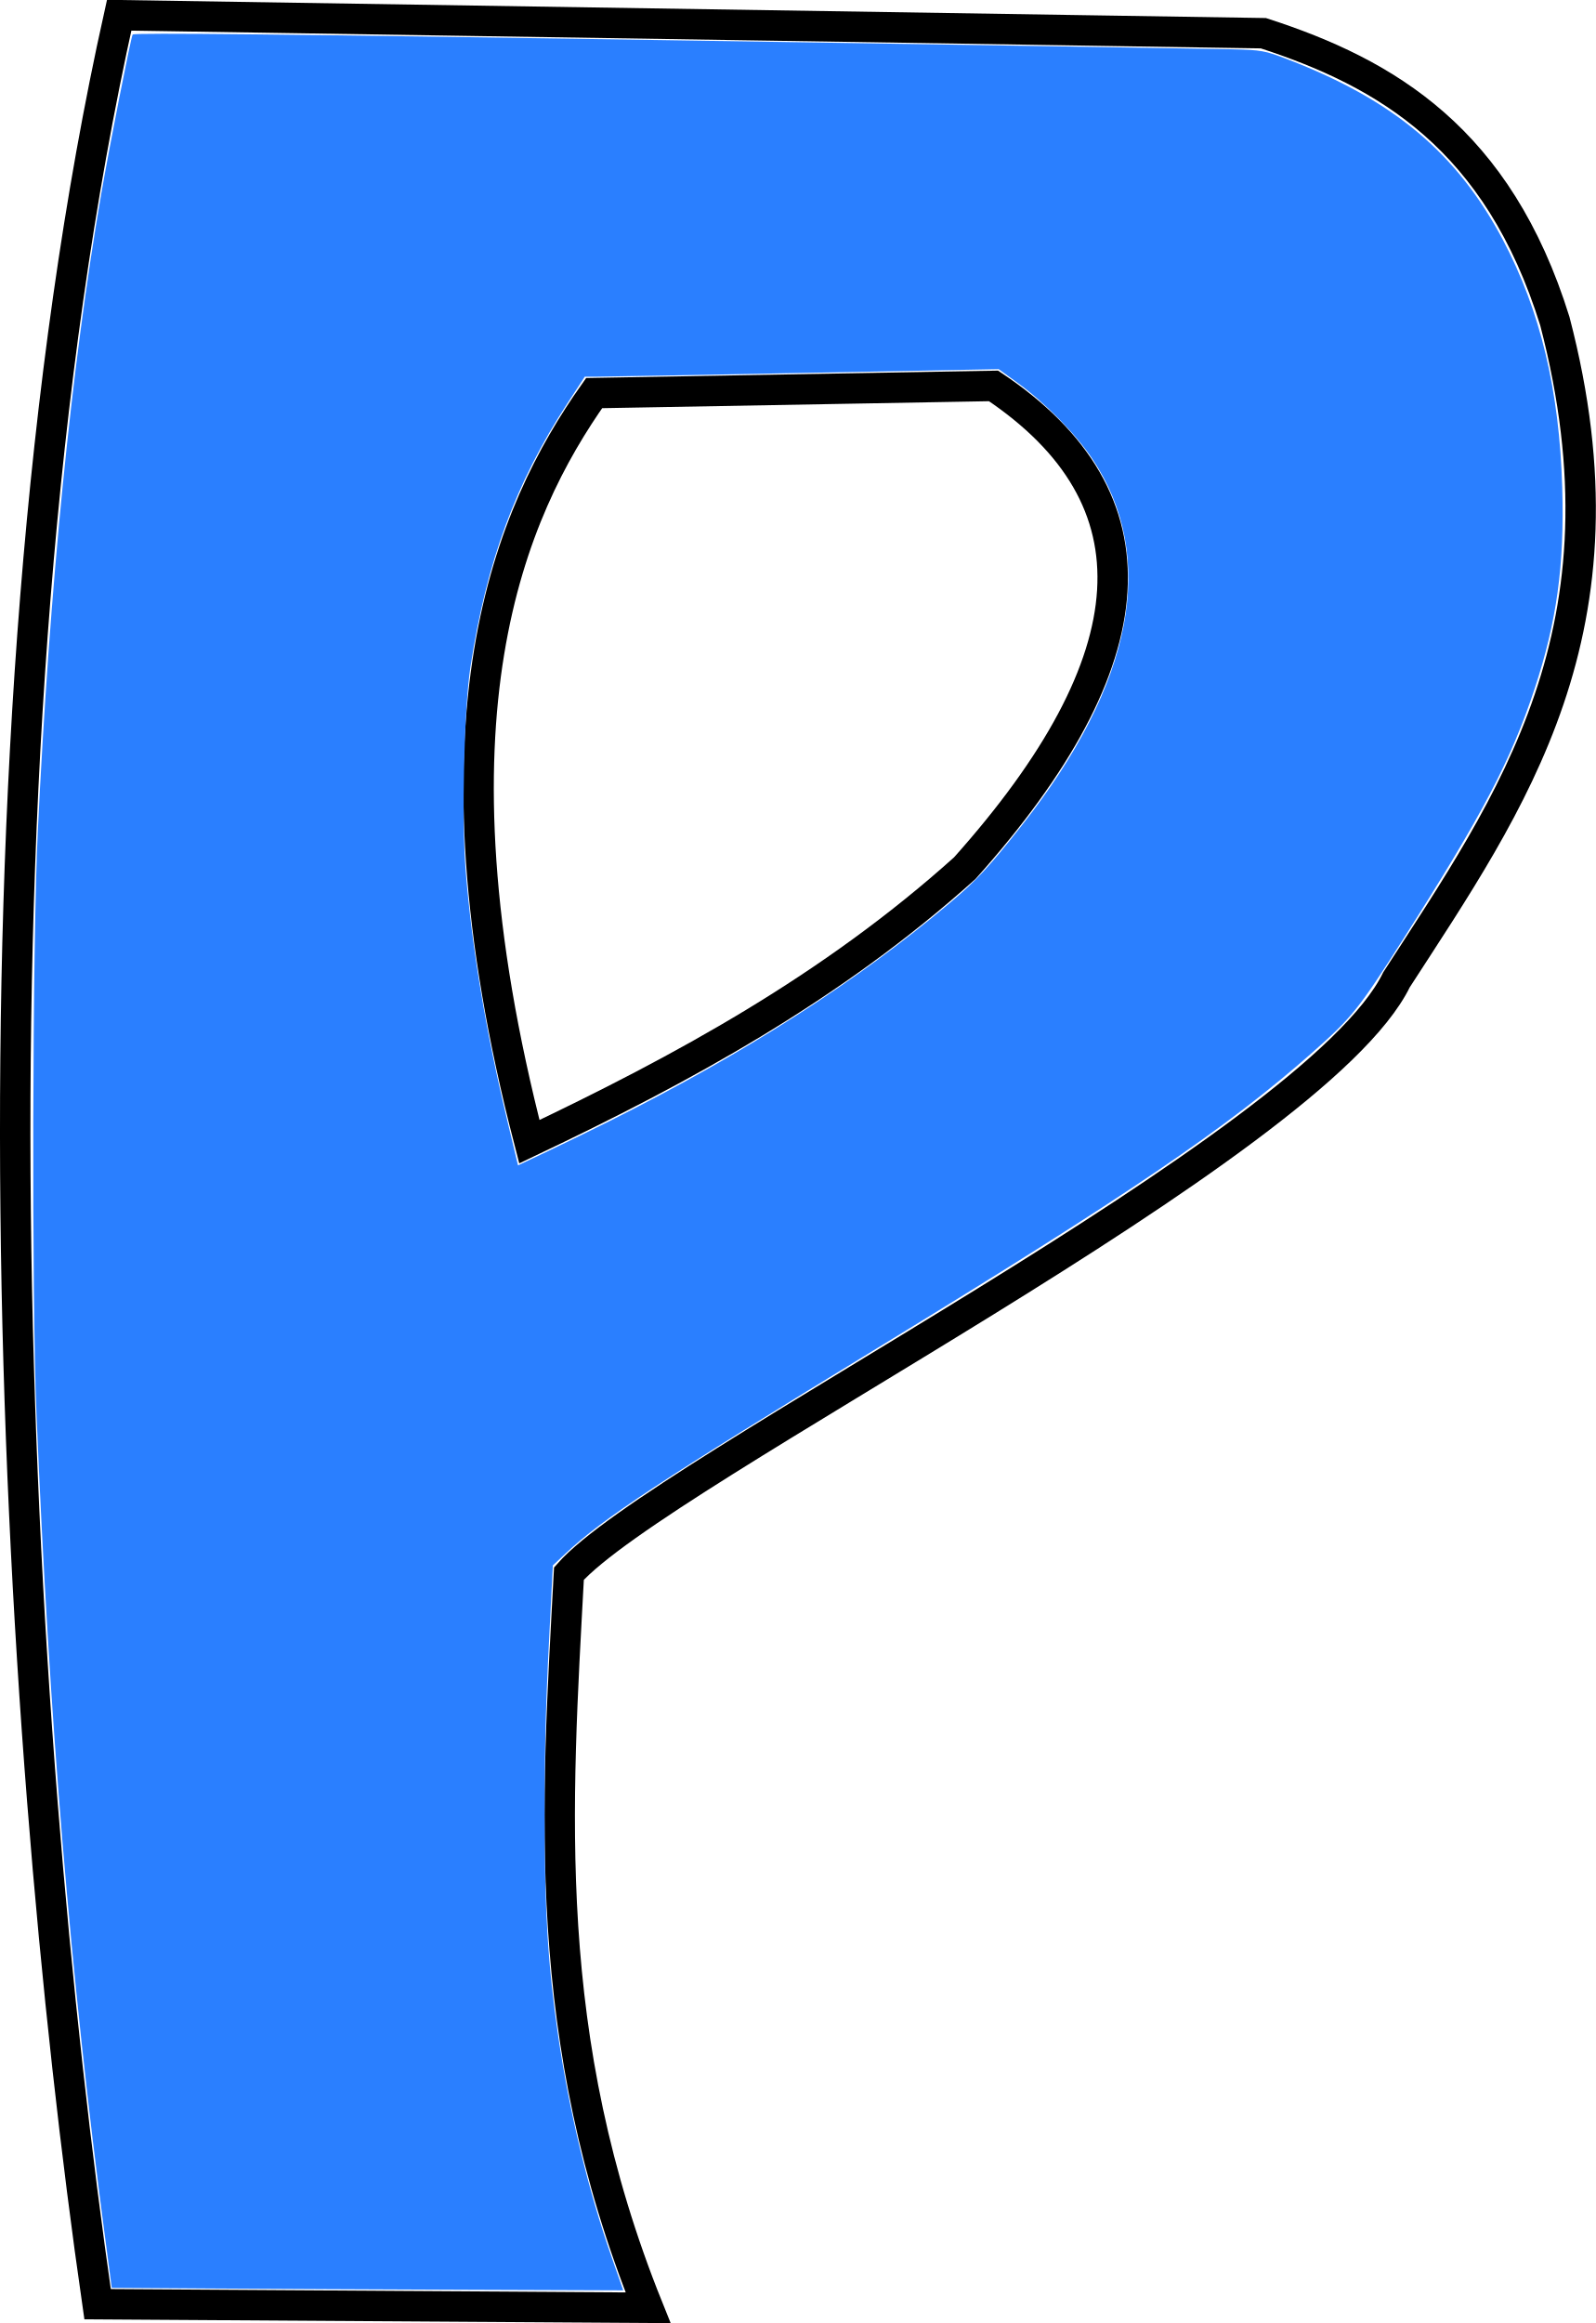
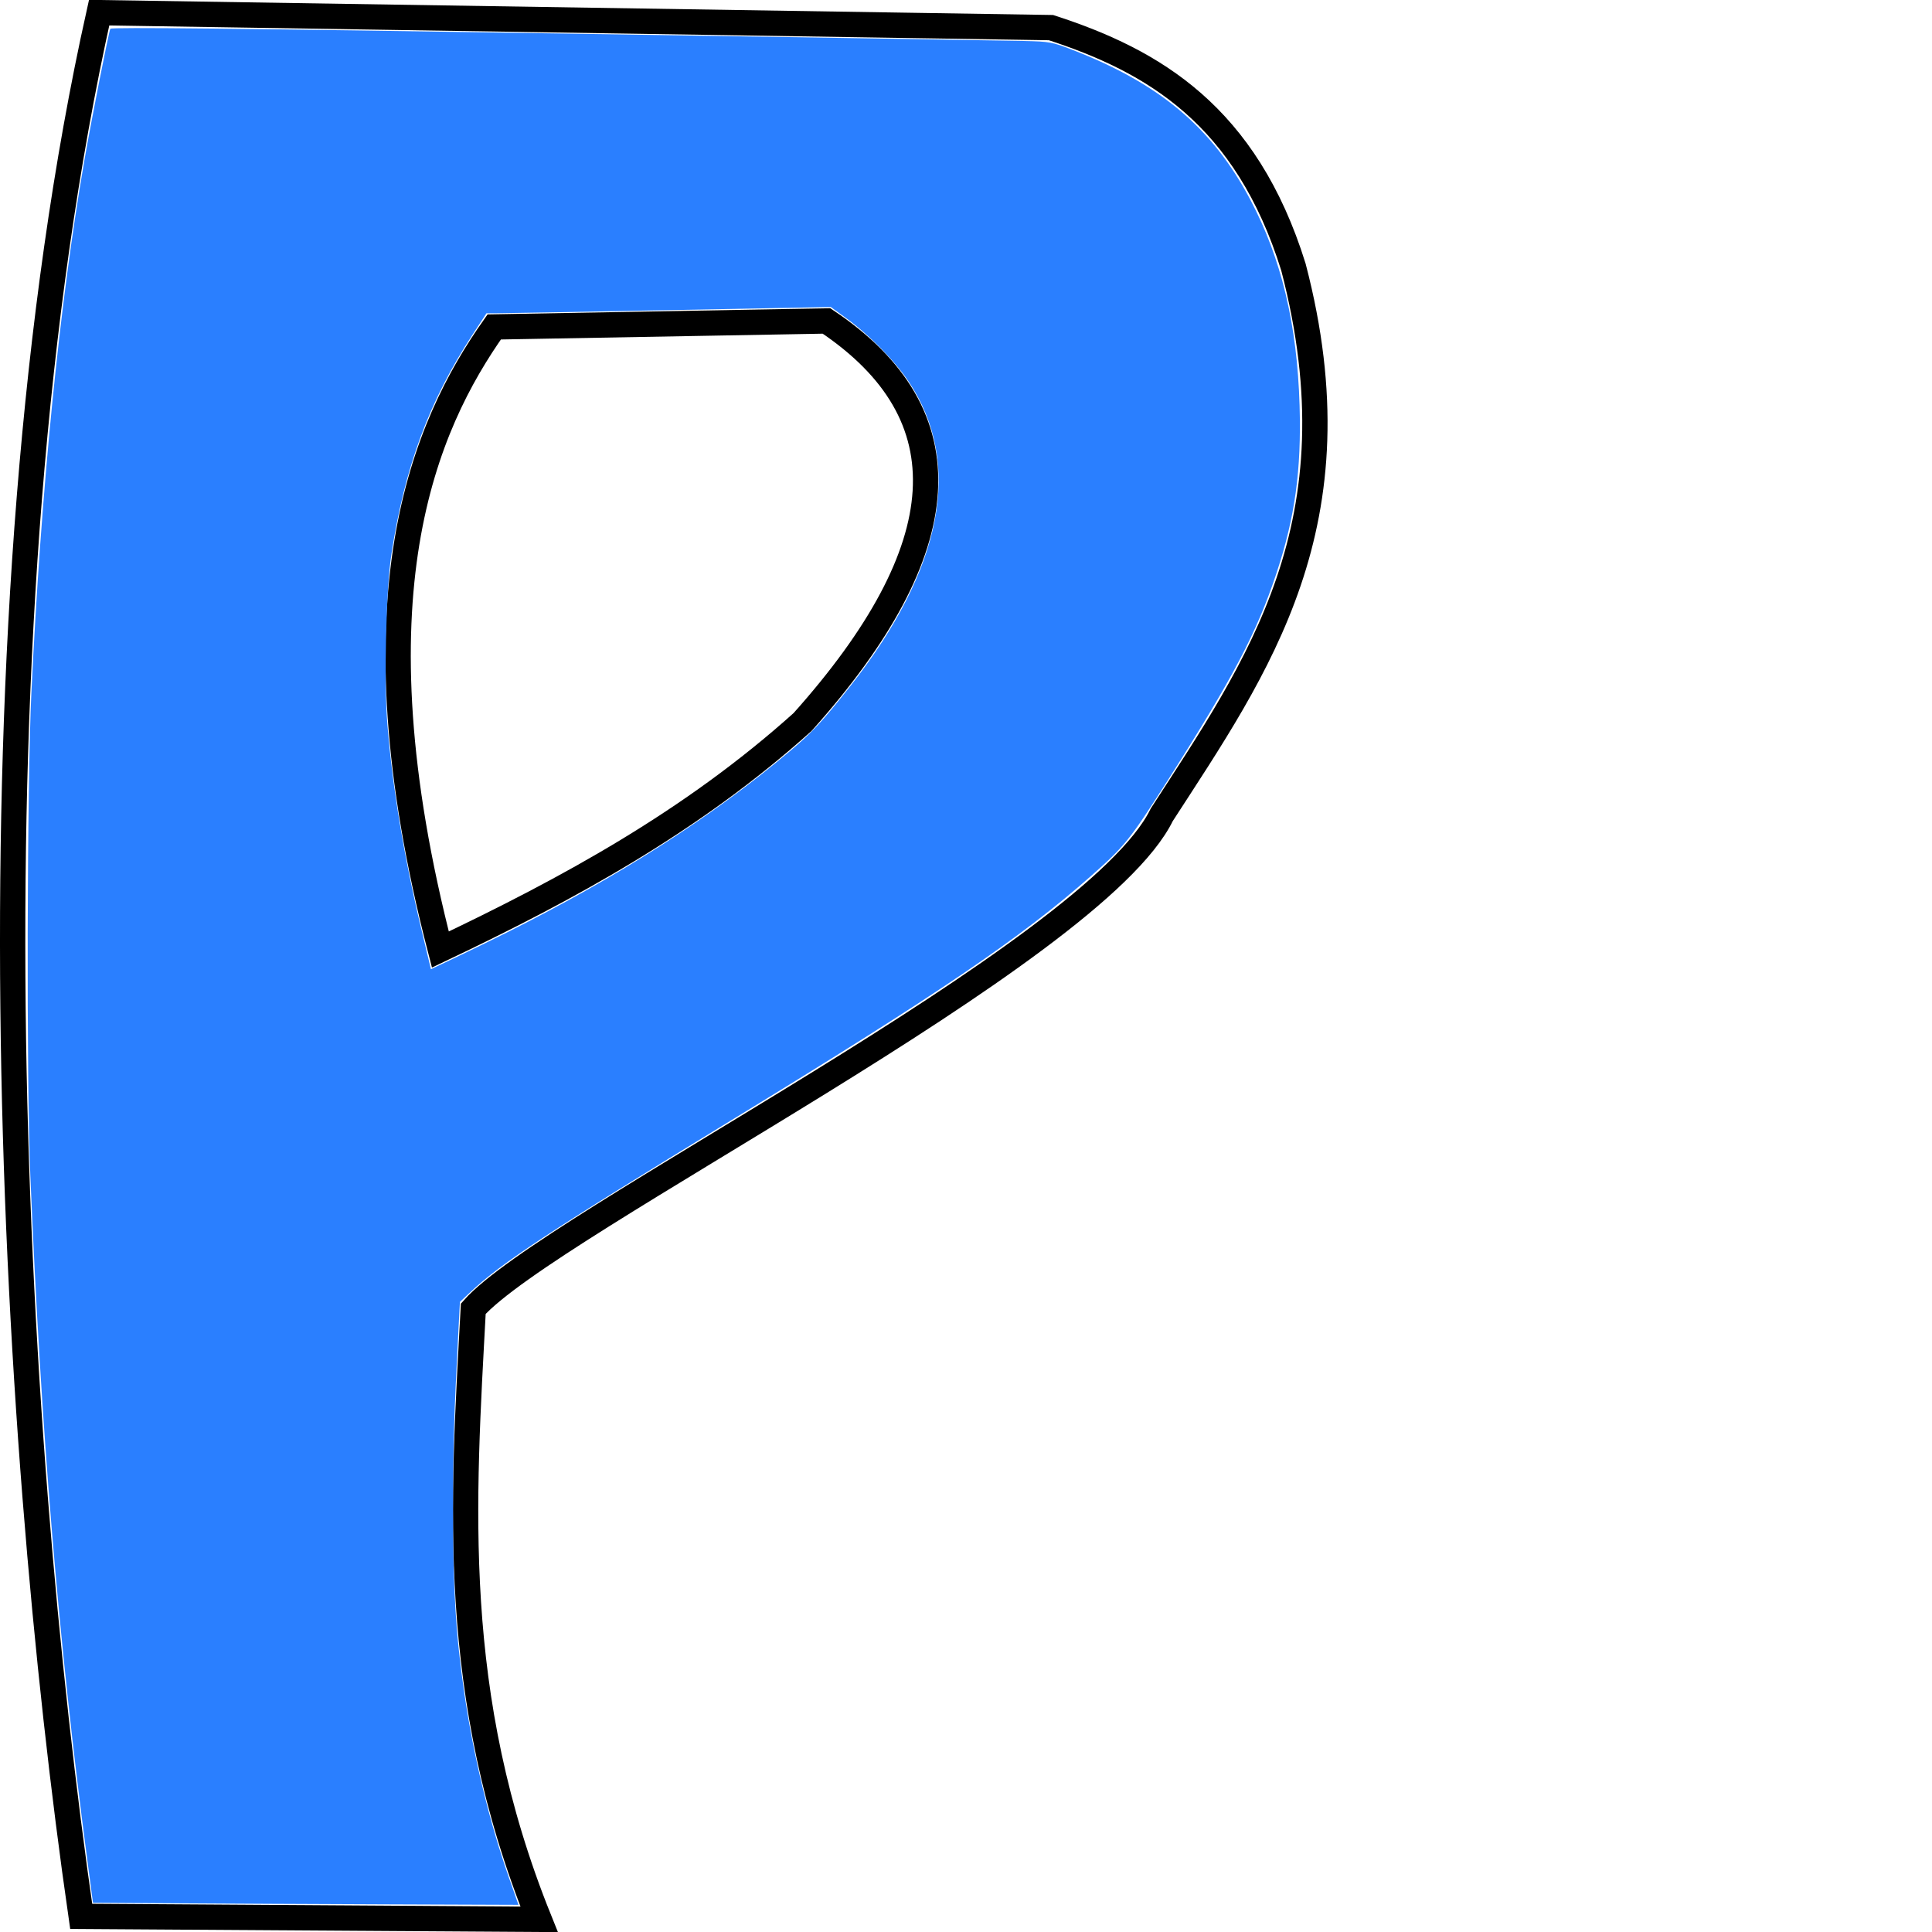
- <svg xmlns="http://www.w3.org/2000/svg" preserveAspectRatio="xMinYMin meet" viewBox="0 0 687.146 1000" width="100%" height="100%" id="svg3003" version="1.1">
+ <svg xmlns="http://www.w3.org/2000/svg" preserveAspectRatio="xMinYMin meet" viewBox="0 0 1050 1050" width="100%" height="100%" id="svg3003" version="1.1">
  <defs id="defs3005" />
-   <g id="layer1" transform="translate(-34.48453,-41.96278)">
-     <path style="fill:none;stroke:#000000;stroke-width:13.099px;stroke-linecap:butt;stroke-linejoin:miter;stroke-opacity:1" d="M 85.794,48.512 C 15.948,361.842 39.872,780.248 76.498,1033.864 l 237.042,1.549 C 266.689,919.142 274.09,819.562 279.456,719.357 318.335,675.236 600.631,536.021 635.794,463.723 685.345,387.102 738.705,313.02 703.963,180.202 679.512,101.643 631.556,73.454 578.47,56.259 z" id="path2987" />
-     <path style="fill:none;stroke:#000000;stroke-width:13.099px;stroke-linecap:butt;stroke-linejoin:miter;stroke-opacity:1" d="m 290.301,211.188 c -35.874,50.807 -75.391,139.103 -27.887,322.253 65.694,-31.235 129.951,-66.061 187.465,-117.746 80.326,-89.795 84.932,-159.125 12.394,-207.606 z" id="path2989" />
-     <path style="color:#000000;fill:#2a7fff;fill-opacity:1;stroke:#000000;stroke-width:0;stroke-linecap:butt;stroke-linejoin:miter;stroke-miterlimit:4;stroke-opacity:1;stroke-dasharray:none;stroke-dashoffset:0;marker:none;visibility:visible;display:inline;overflow:visible;enable-background:accumulate" d="M 90.656,985.149 48.123,984.86 45.203,962.844 C 30.314,850.573 21.226,741.335 15.686,608.022 13.626,558.438 13.968,406.113 16.247,358.551 21.325,252.574 30.739,157.83 43.567,83.602 c 3.626,-20.982 12.8,-67.516 13.549,-68.728 0.514,-0.831 65.165,-0.15 230.009,2.424 126.112,1.969 235.504,3.731 243.095,3.915 13.071,0.316 14.361,0.55 24.416,4.42 45.487,17.509 72.756,40.397 92.464,77.608 16.121,30.439 24.331,64.714 25.565,106.725 0.98,33.37 -2.362,57.672 -11.893,86.492 -10.237,30.953 -22.394,54.118 -56.546,107.741 -19.388,30.442 -22.08,33.794 -39.494,49.174 -36.217,31.987 -78.631,60.786 -186.562,126.677 -94.05,57.417 -118.582,73.576 -134.694,88.718 l -5.424,5.098 -0.708,13.522 c -2.351,44.907 -2.802,59.741 -2.845,93.671 -0.053,41.102 1.439,65.414 5.864,95.542 4.761,32.412 12.935,66.272 22.843,94.618 l 5.147,14.725 -67.582,-0.253 c -37.17,-0.139 -86.722,-0.383 -110.115,-0.543 l 0,0 z M 262.702,482.497 c 58.234,-29.215 106.006,-59.863 146.498,-93.987 11.303,-9.525 16.726,-15.374 30.733,-33.143 48.263,-61.225 58.695,-115.67 30.279,-158.018 -7.138,-10.638 -20.336,-24.036 -32.028,-32.513 l -8.171,-5.924 -84.187,1.622 c -46.303,0.892 -86.404,1.623 -89.114,1.624 l -4.927,0.002 -7.439,11.412 c -22.319,34.239 -34.841,68.217 -41.763,113.324 -2.781,18.123 -3.886,65.657 -2.052,88.261 2.641,32.543 8.609,68.452 17.644,106.168 l 4.87,20.33 12.928,-6.117 c 7.11,-3.364 19.138,-9.232 26.728,-13.04 z" id="path2984" transform="translate(34.48453,41.96278)" />
+   <g id="layer1" transform="translate(-34.48453,8.037222)">
+     <path style="fill:none;stroke:#000000;stroke-width:13.754px;stroke-linecap:butt;stroke-linejoin:miter;stroke-opacity:1" d="M 88.359,-1.16 C 15.021,327.836 40.142,767.162 78.599,1033.459 L 327.493,1035.086 C 278.3,913.001 286.07,808.442 291.704,703.227 332.528,656.899 628.938,510.724 665.859,434.811 717.888,354.359 773.917,276.573 737.436,137.114 711.764,54.627 661.41,25.029 605.669,6.973 z" id="path2987" />
+     <path style="fill:none;stroke:#000000;stroke-width:13.754px;stroke-linecap:butt;stroke-linejoin:miter;stroke-opacity:1" d="m 303.091,169.649 c -37.668,53.347 -79.161,146.058 -29.282,338.366 68.978,-32.797 136.449,-69.364 196.838,-123.634 84.342,-94.285 89.178,-167.081 13.014,-217.986 z" id="path2989" />
+     <path style="color:#000000;fill:#2a7fff;fill-opacity:1;stroke:#000000;stroke-width:0;stroke-linecap:butt;stroke-linejoin:miter;stroke-miterlimit:4;stroke-opacity:1;stroke-dasharray:none;stroke-dashoffset:0;marker:none;visibility:visible;display:inline;overflow:visible;enable-background:accumulate" d="m 129.673,1026.37 -44.66,-0.304 -3.066,-23.117 C 66.314,885.064 56.772,770.364 50.955,630.386 48.792,578.322 49.151,418.381 51.544,368.442 56.875,257.165 66.76,157.684 80.23,79.745 84.038,57.714 93.67,8.853 94.456,7.581 94.996,6.708 162.88,7.423 335.966,10.126 c 132.417,2.068 247.28,3.917 255.249,4.11 13.725,0.332 15.08,0.577 25.637,4.641 47.762,18.384 76.394,42.417 97.087,81.489 16.927,31.961 25.548,67.95 26.843,112.061 1.029,35.039 -2.48,60.556 -12.488,90.817 -10.749,32.501 -23.514,56.824 -59.373,113.128 -20.357,31.965 -23.183,35.483 -41.468,51.632 -38.028,33.586 -82.562,63.825 -195.89,133.011 -98.753,60.288 -124.511,77.255 -141.429,93.154 l -5.696,5.353 -0.743,14.198 c -2.469,47.153 -2.942,62.728 -2.988,98.355 -0.056,43.157 1.511,68.684 6.158,100.319 4.999,34.033 13.582,69.585 23.985,99.349 l 5.404,15.461 -70.962,-0.266 c -39.029,-0.146 -91.058,-0.403 -115.621,-0.57 l 0,0 z M 310.321,498.584 c 61.146,-30.675 111.306,-62.856 153.823,-98.687 11.868,-10.001 17.562,-16.142 32.27,-34.8 50.676,-64.287 61.63,-121.453 31.793,-165.919 -7.495,-11.17 -21.353,-25.238 -33.629,-34.139 l -8.579,-6.22 -88.396,1.703 c -48.618,0.936 -90.724,1.704 -93.57,1.705 l -5.174,0.002 -7.811,11.983 c -23.435,35.951 -36.583,71.627 -43.851,118.99 -2.92,19.029 -4.081,68.94 -2.154,92.674 2.773,34.17 9.039,71.875 18.526,111.477 l 5.113,21.346 13.574,-6.423 c 7.466,-3.532 20.095,-9.694 28.065,-13.692 z" id="path2984" />
  </g>
</svg>
